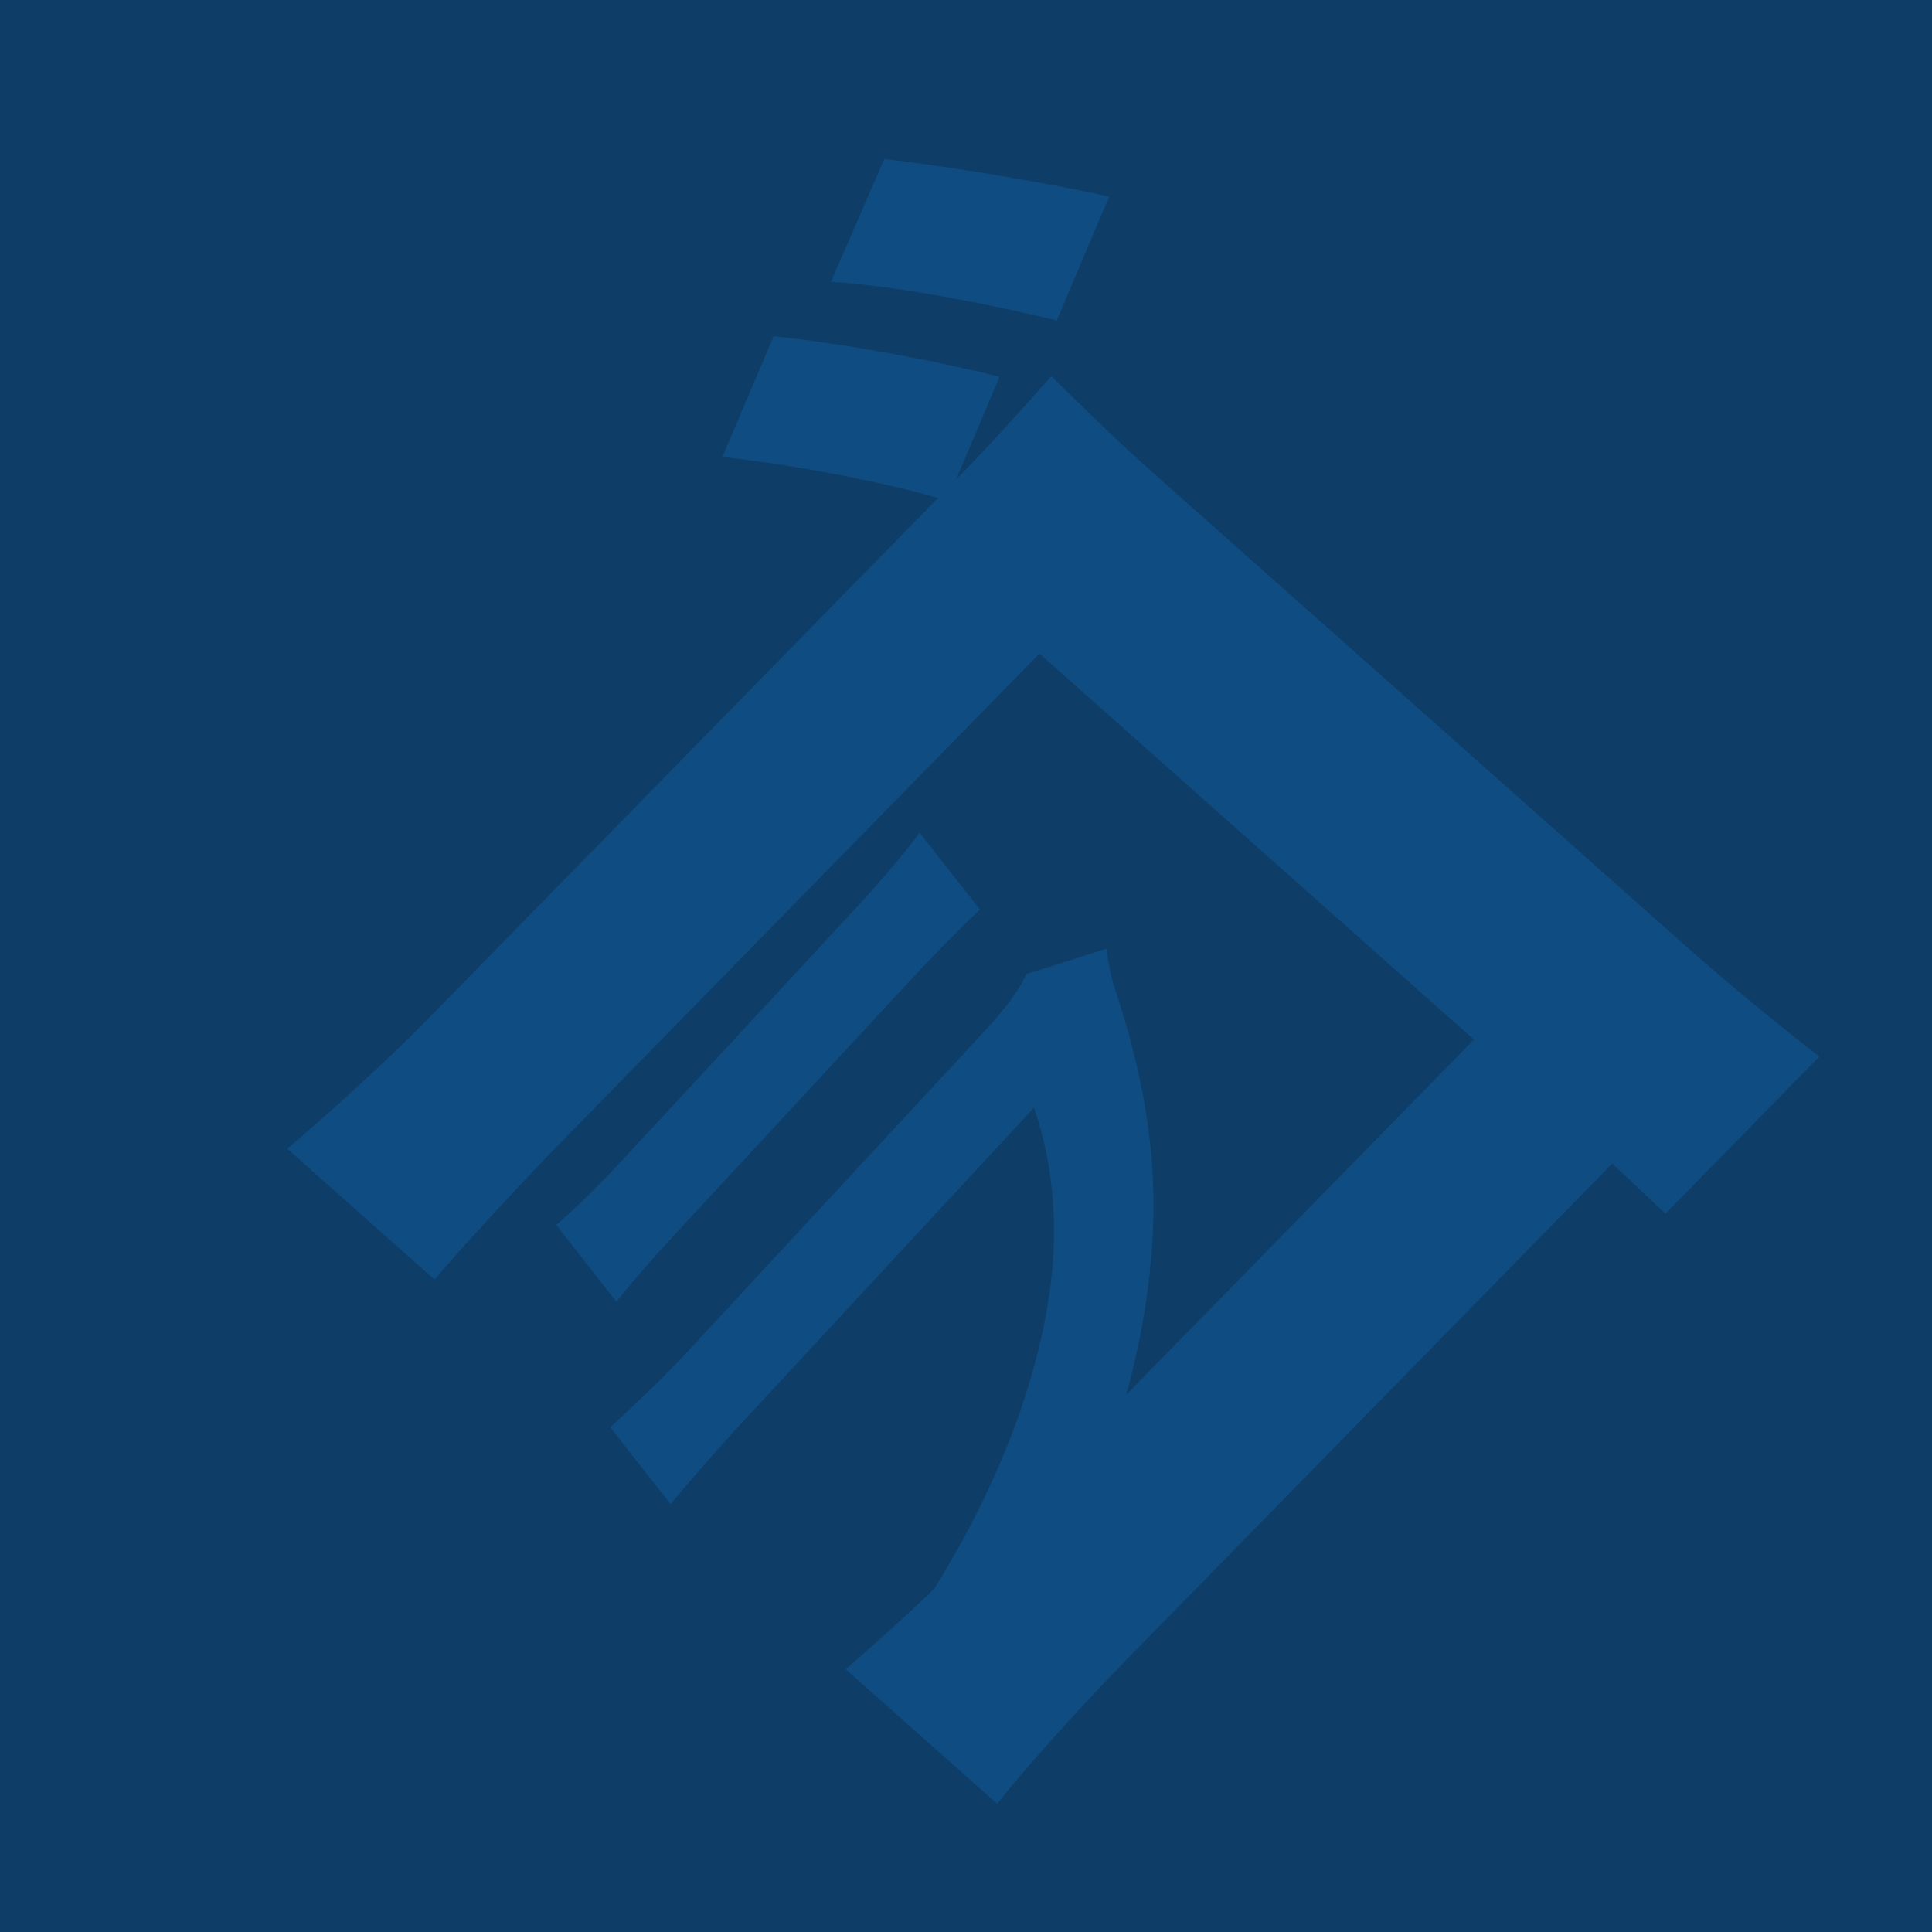
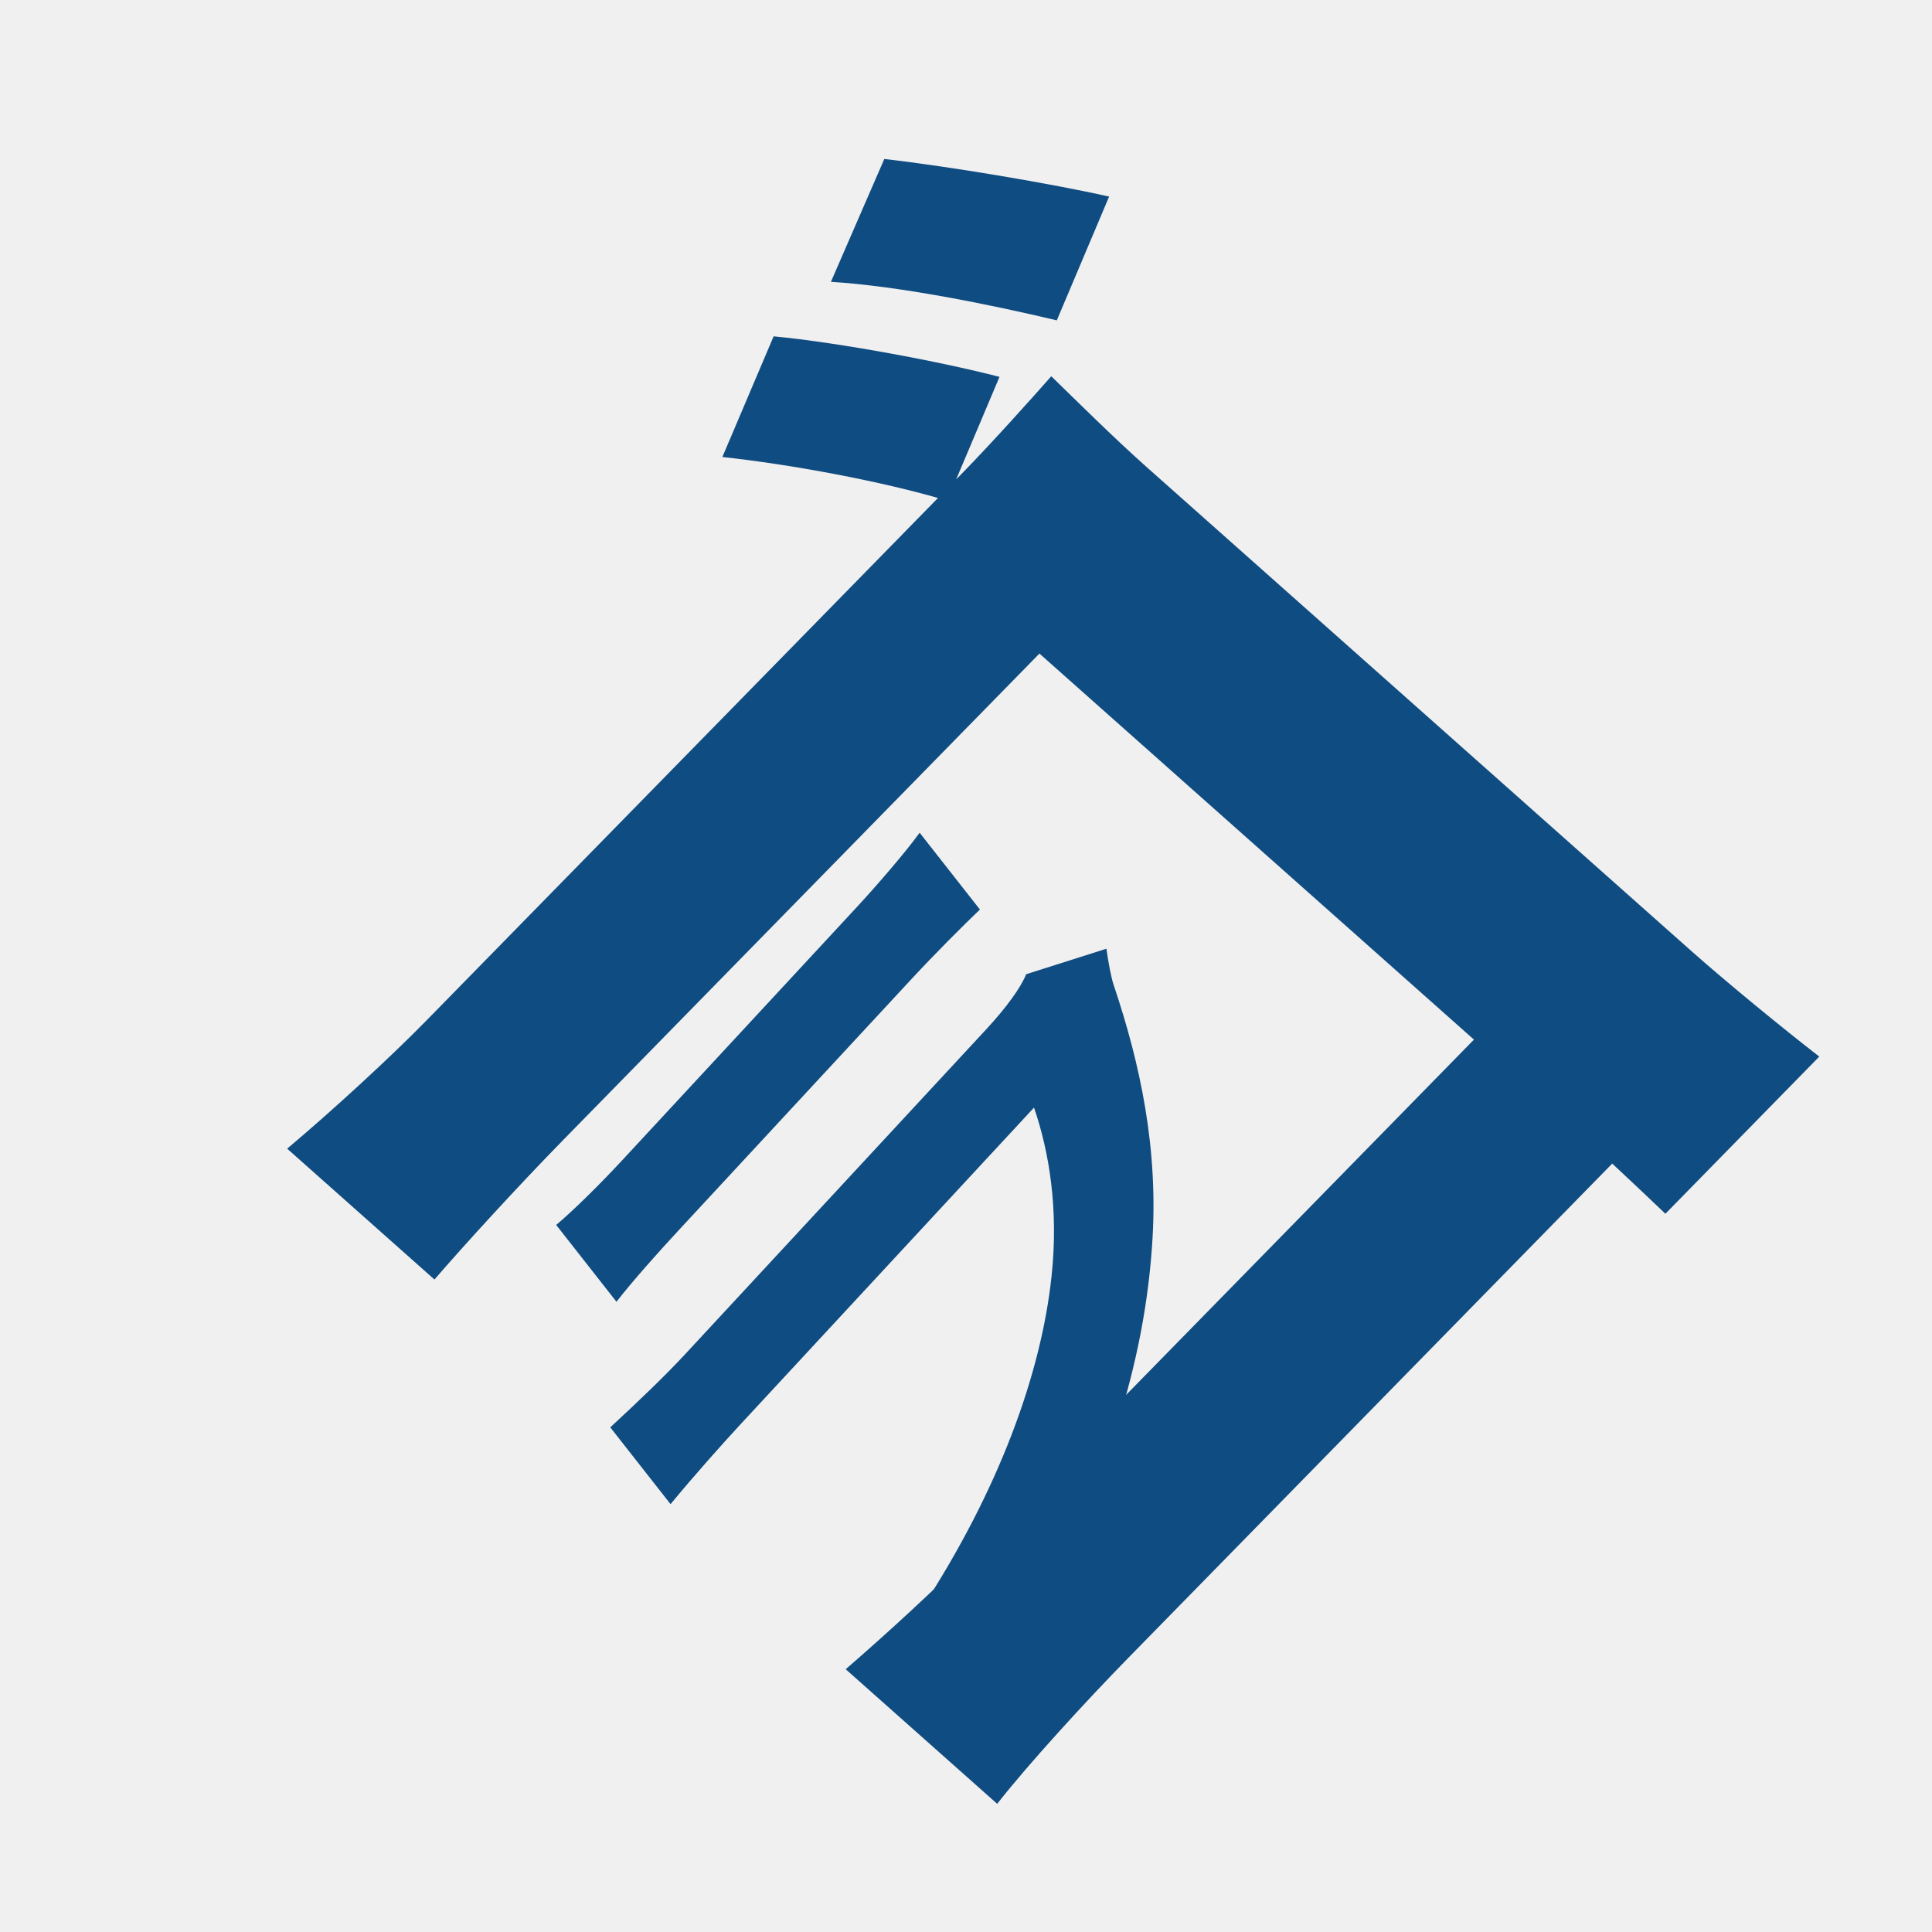
<svg xmlns="http://www.w3.org/2000/svg" width="815" height="815" viewBox="0 0 815 815" fill="none">
-   <g clip-path="url(#clip0_18_2)">
-     <rect width="815" height="815" fill="white" />
-     <rect width="815" height="815" fill="#0E3E68" />
-     <path d="M326.35 141.877L304.729 192.781C333.233 195.876 371.969 202.929 399.561 211.195L421.634 158.982C397.154 152.624 354.413 144.576 326.35 141.877ZM373.036 67.067L350.518 118.887C379.476 120.671 418.207 128.577 445.805 135.141L467.878 82.928C443.395 77.421 400.651 70.224 373.036 67.067ZM121.14 484.558L183.273 539.762C195.369 525.711 218.209 500.686 237.46 481.022L438.478 275.701L657.721 470.489C674.14 485.078 689.671 499.731 702.537 512.016L767.454 445.71C752.8 434.402 728.384 414.418 713.293 401.011L483.4 196.76C470.086 184.93 453.673 168.637 443.469 158.717C436.302 166.886 418.387 186.88 405.404 200.141L179.762 430.615C164.54 446.162 139.928 468.759 121.14 484.558ZM356.755 704.154L420.664 760.936C433.663 744.268 458.295 717.414 475.755 699.578L715.722 454.472L657.14 402.425L415.381 649.359C395.235 669.938 373.309 689.791 356.755 704.154Z" fill="#0F4C81" />
-     <path d="M234.625 516.737L260.05 549.136C266.923 540.336 277.533 528.428 286.023 519.269C301.201 502.89 370.147 428.494 384.295 413.225C393.813 402.953 406.294 390.405 413.375 383.686L387.95 351.287C381.788 359.78 369.572 373.88 361.339 382.763C346.419 398.866 278.76 471.872 262.553 489.362C253.806 498.8 242.353 510.239 234.625 516.737ZM466.73 400.213L432.883 410.965C430.649 416.595 424.486 425.085 415.996 434.247C398.502 453.124 306.405 552.505 288.911 571.381C280.678 580.264 269.287 591.177 257.443 602.117L282.867 634.513C293.085 622.106 305.753 607.977 312.185 601.039C335.081 576.332 423.32 481.116 436.184 467.236C442.567 485.662 446.655 510.246 443.582 538.415C439.223 579.479 421.322 628.712 388.734 678.604L436.559 679.005C462.253 634.252 482.079 582.022 485.962 525.822C488.961 484.845 480.858 448.487 469.861 415.706C468.678 412.38 467.472 405.398 466.73 400.213Z" fill="#0F4C81" />
-   </g>
-   <defs>
-     <clipPath id="clip0_18_2">
-       <rect width="815" height="815" fill="white" />
-     </clipPath>
-   </defs>
+   <path d="M326.35 141.877L304.729 192.781C333.233 195.876 371.969 202.929 399.561 211.195L421.634 158.982C397.154 152.624 354.413 144.576 326.35 141.877ZM373.036 67.067L350.518 118.887C379.476 120.671 418.207 128.577 445.805 135.14L467.878 82.928C443.395 77.421 400.651 70.224 373.036 67.067ZM121.14 484.558L183.273 539.761C195.369 525.711 218.209 500.686 237.46 481.022L438.478 275.701L657.721 470.489C674.14 485.078 689.671 499.731 702.537 512.016L767.454 445.71C752.8 434.402 728.384 414.418 713.293 401.011L483.4 196.76C470.086 184.93 453.673 168.637 443.469 158.717C436.302 166.886 418.387 186.88 405.404 200.141L179.762 430.615C164.54 446.162 139.928 468.759 121.14 484.558ZM356.755 704.154L420.664 760.936C433.663 744.268 458.295 717.414 475.755 699.578L715.722 454.472L657.14 402.425L415.381 649.359C395.235 669.938 373.309 689.791 356.755 704.154Z" fill="#0F4C81" />
+   <path d="M234.625 516.737L260.05 549.136C266.923 540.336 277.533 528.428 286.023 519.269C301.201 502.89 370.147 428.494 384.295 413.225C393.813 402.953 406.294 390.404 413.375 383.685L387.95 351.287C381.788 359.78 369.572 373.88 361.339 382.763C346.419 398.866 278.76 471.872 262.553 489.362C253.806 498.8 242.353 510.238 234.625 516.737ZM466.73 400.213L432.883 410.965C430.649 416.595 424.486 425.085 415.996 434.247C398.502 453.124 306.405 552.505 288.911 571.381C280.678 580.264 269.287 591.177 257.443 602.117L282.867 634.513C293.085 622.106 305.753 607.977 312.185 601.039C335.081 576.332 423.32 481.116 436.184 467.236C442.567 485.662 446.655 510.246 443.582 538.415C439.223 579.479 421.322 628.712 388.734 678.604L436.559 679.005C462.253 634.252 482.079 582.022 485.962 525.822C488.961 484.845 480.858 448.486 469.861 415.706C468.678 412.38 467.472 405.397 466.73 400.213Z" fill="#0F4C81" />
</svg>
